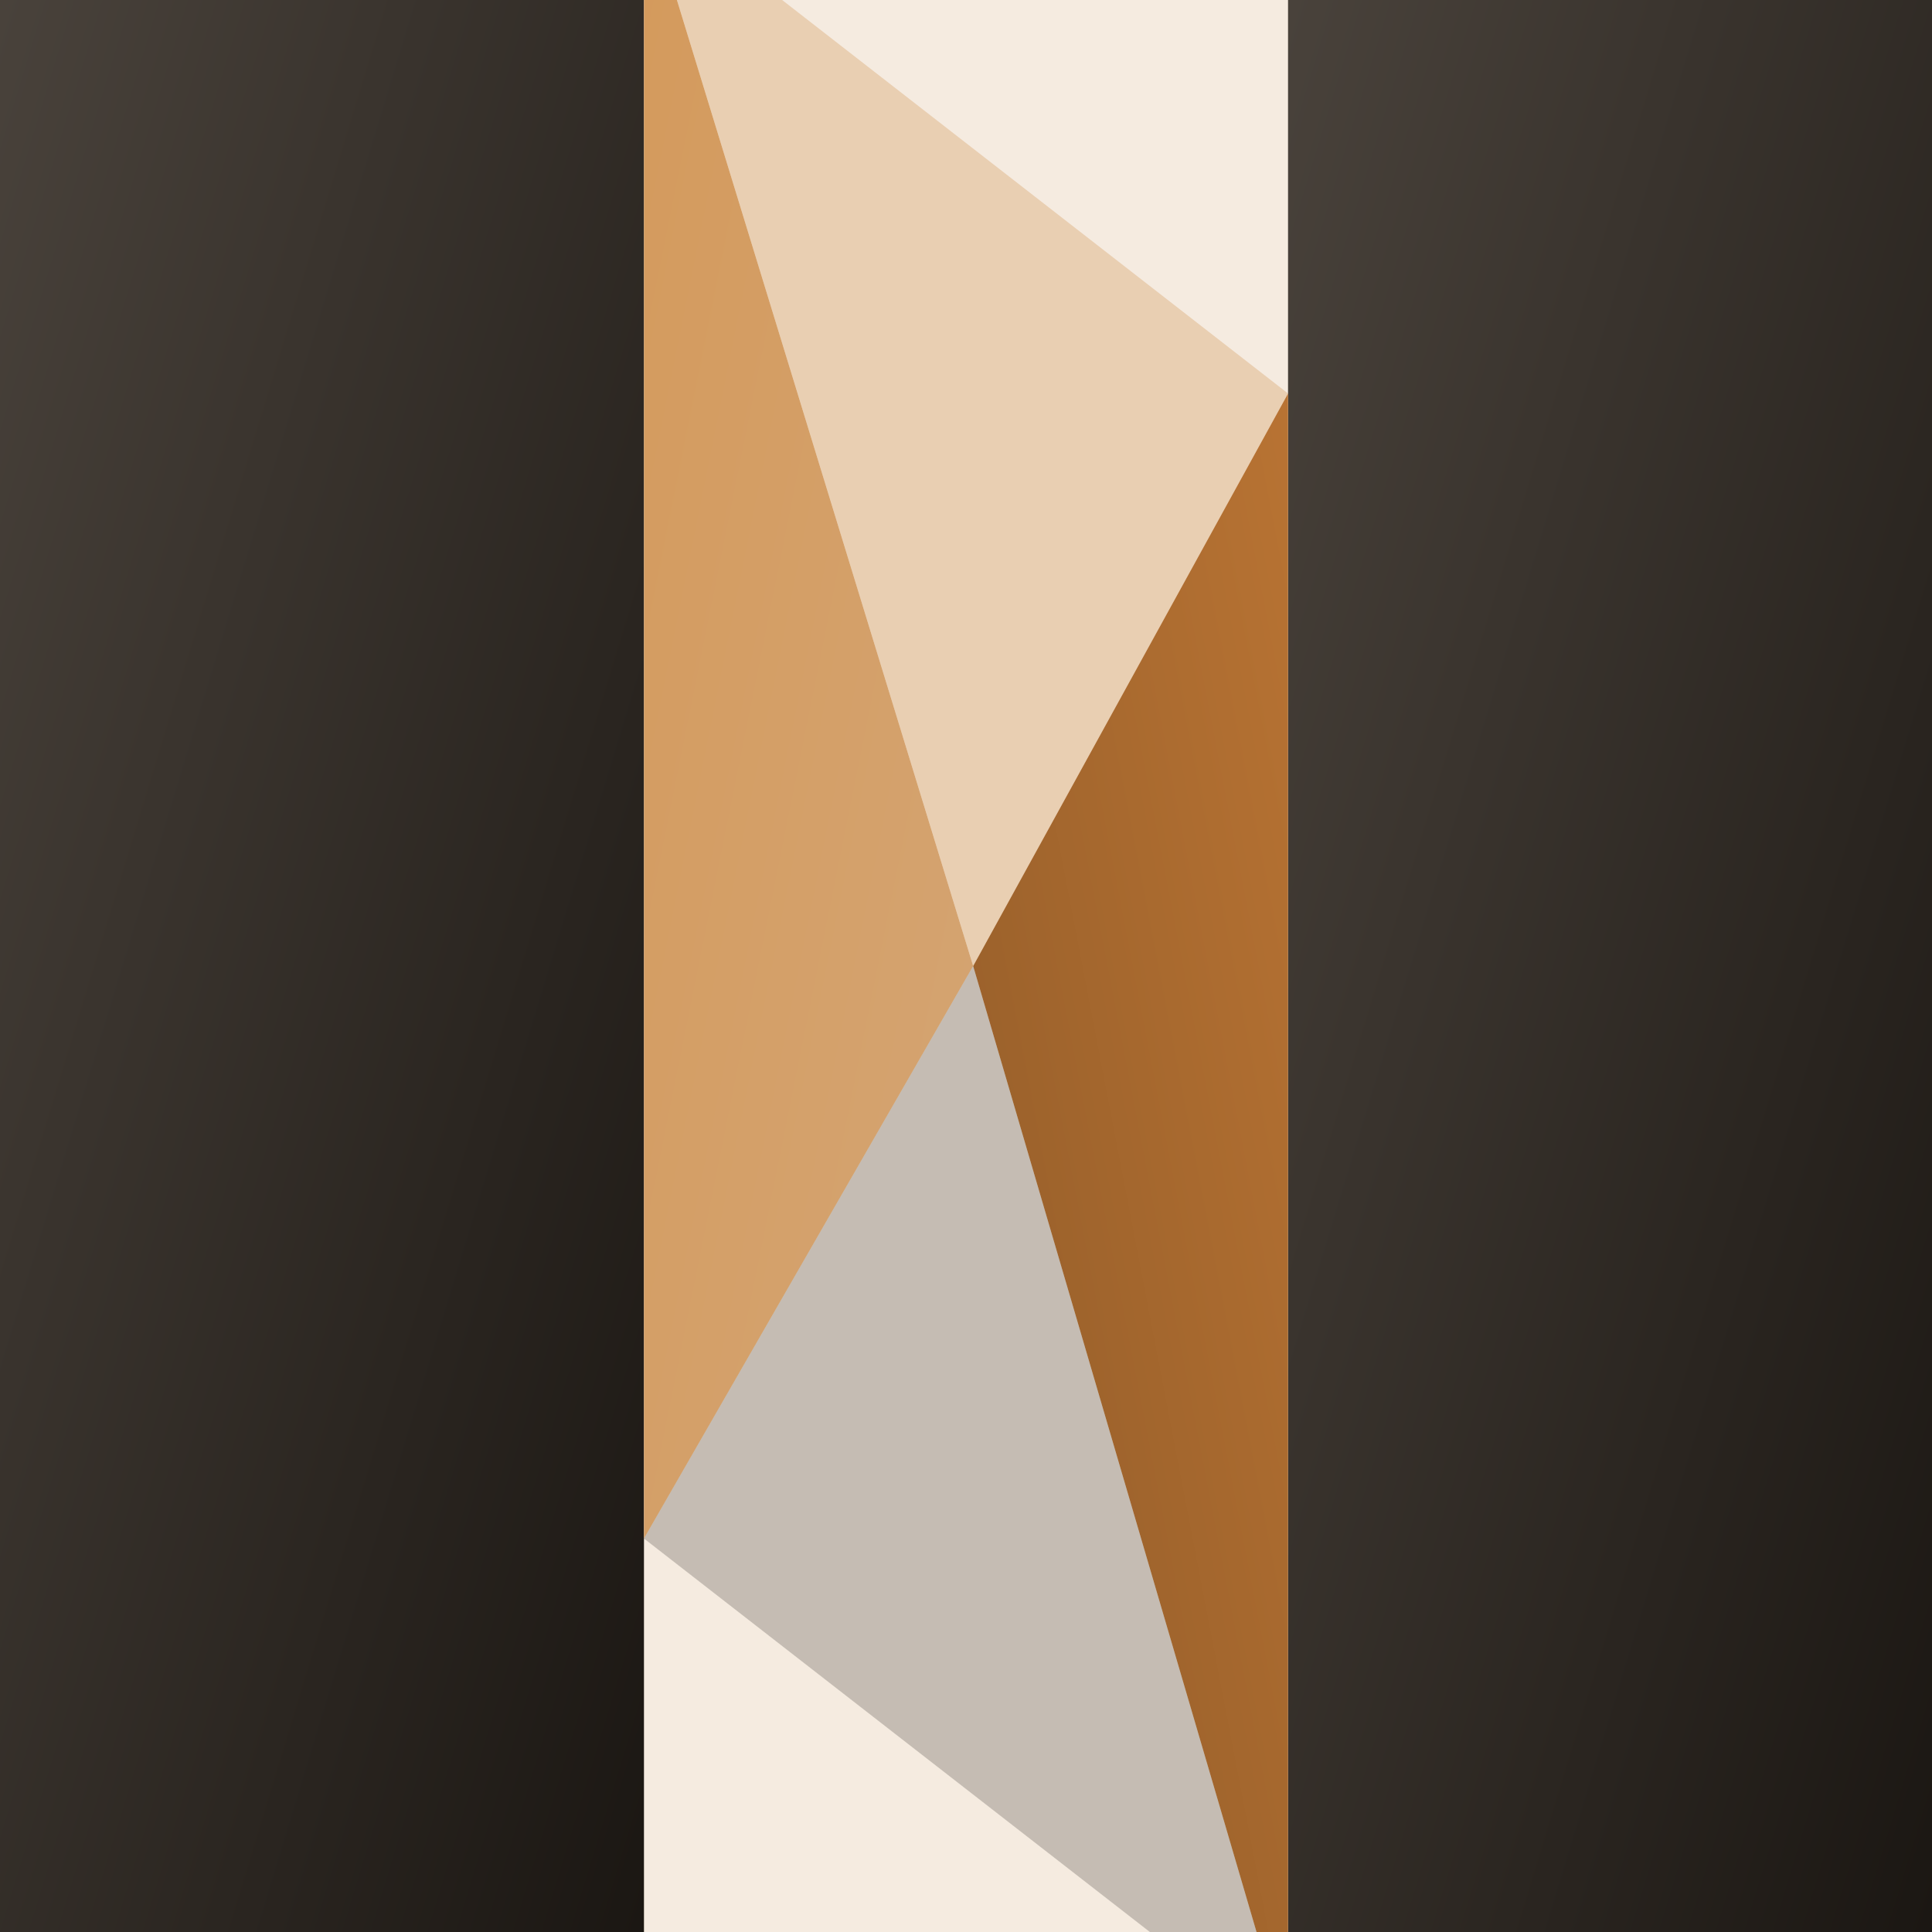
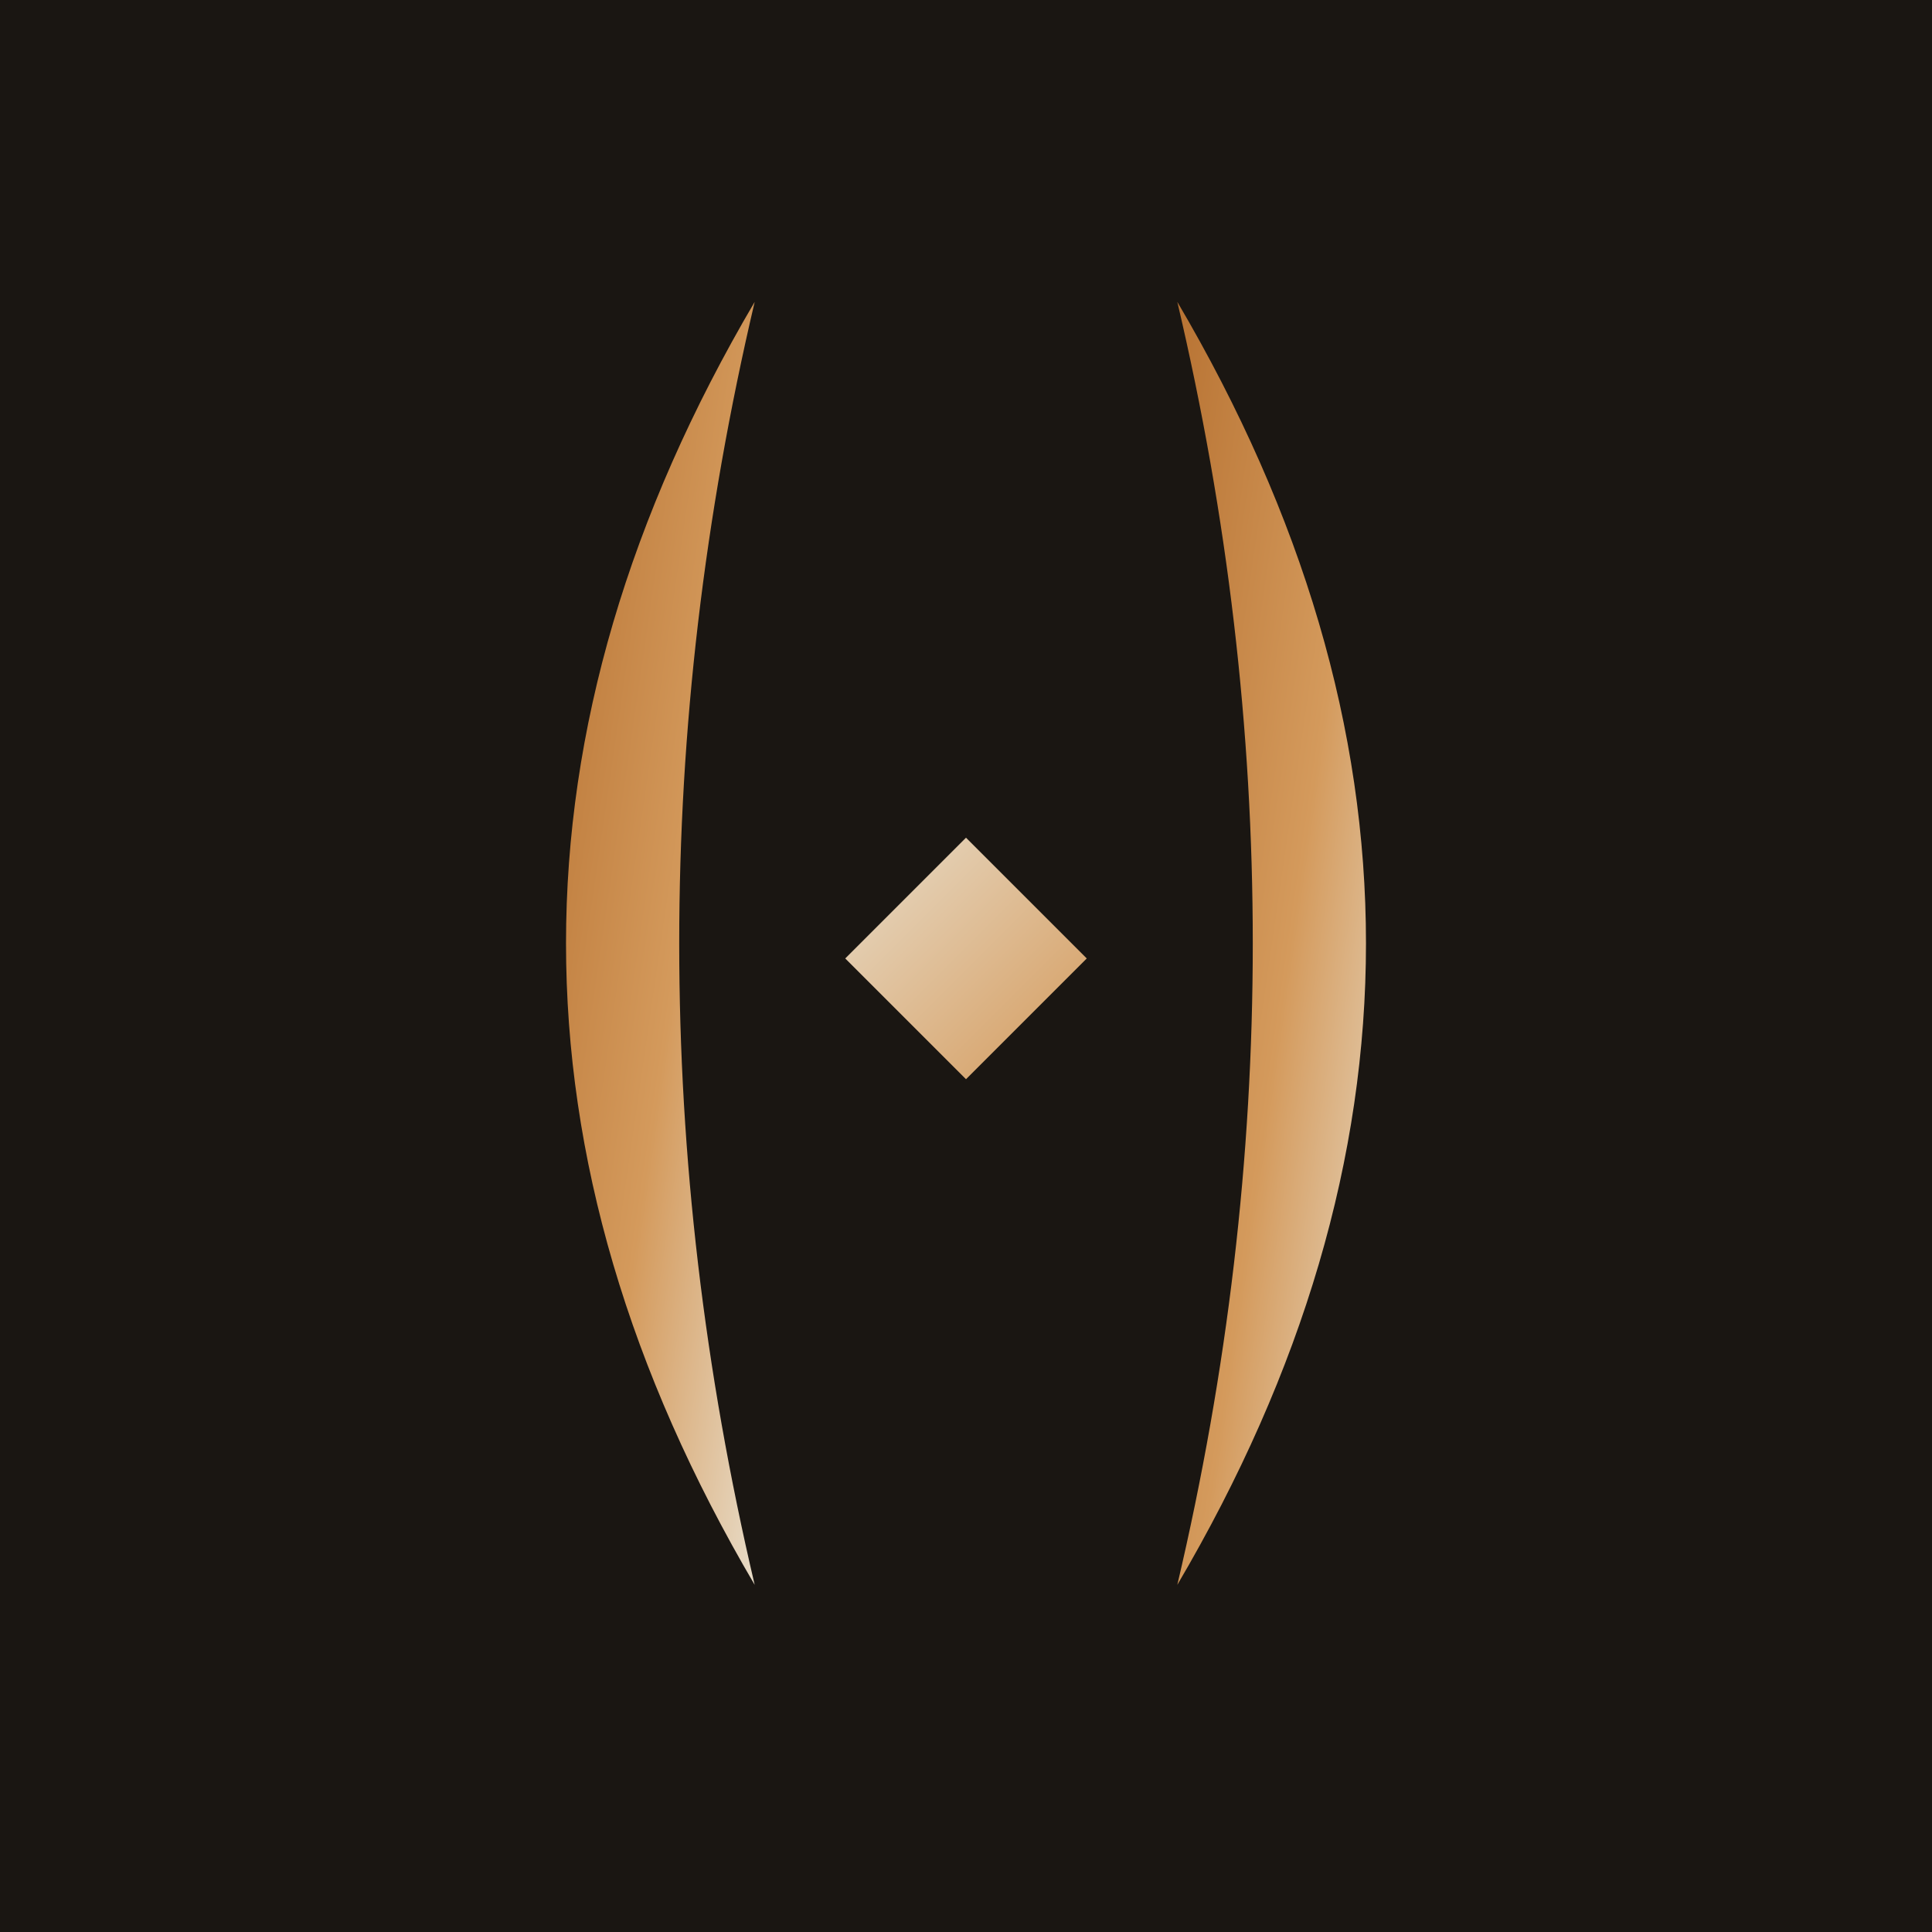
- <svg xmlns="http://www.w3.org/2000/svg" viewBox="0 0 240 240" width="240" height="240" aria-label="NiskBuild app icon" role="img">
+ <svg xmlns="http://www.w3.org/2000/svg" viewBox="0 0 512 512" width="512" height="512">
  <defs>
-     <clipPath id="iconClipLight">
-       <rect width="240" height="240" />
-     </clipPath>
-     <linearGradient id="ironPillarsLight" x1="0%" y1="0%" x2="100%" y2="100%">
-       <stop offset="0%" stop-color="#4a433c" />
-       <stop offset="100%" stop-color="#1a1612" />
+     <linearGradient id="fused-body" x1="0%" y1="0%" x2="100%" y2="100%">
+       <stop offset="0%" stop-color="#b87333" />
+       <stop offset="55%" stop-color="#d49a5c" />
+       <stop offset="100%" stop-color="#e8dcc8" />
    </linearGradient>
-     <linearGradient id="copperFacetLLight" x1="0%" y1="0%" x2="100%" y2="100%">
-       <stop offset="0%" stop-color="#d49a5c" />
-       <stop offset="100%" stop-color="#d4a574" />
-     </linearGradient>
-     <linearGradient id="copperFacetRLight" x1="0%" y1="100%" x2="100%" y2="0%">
-       <stop offset="0%" stop-color="#8f5a28" />
-       <stop offset="100%" stop-color="#b87333" />
+     <linearGradient id="fused-dot" x1="0%" y1="0%" x2="100%" y2="100%">
+       <stop offset="0%" stop-color="#e8dcc8" />
+       <stop offset="100%" stop-color="#d49a5c" />
    </linearGradient>
  </defs>
-   <g clip-path="url(#iconClipLight)">
-     <rect width="240" height="240" fill="#f5ebe0" />
-     <g transform="translate(120 120) scale(1.778) translate(-67.5 -75)">
-       <path d="M 0,0 L 45,0 L 45,150 L 0,150 Z" fill="url(#ironPillarsLight)" />
-       <path d="M 90,0 L 135,0 L 135,150 L 90,150 Z" fill="url(#ironPillarsLight)" />
-       <path d="M 45,0 L 68,75 L 45,115 L 45,45 Z" fill="url(#copperFacetLLight)" />
-       <path d="M 90,150 L 68,75 L 90,35 L 90,105 Z" fill="url(#copperFacetRLight)" />
-       <polygon points="45,115 68,75 90,150" fill="#1a1612" opacity="0.22" />
-       <polygon points="90,35 68,75 45,0" fill="#d49a5c" opacity="0.35" />
-     </g>
-   </g>
+   <rect width="512" height="512" fill="#1a1612" />
+   <path d="M200,80 Q100,250 200,420 Q160,250 200,80 Z" fill="url(#fused-body)" />
+   <path d="M312,80 Q412,250 312,420 Q352,250 312,80 Z" fill="url(#fused-body)" />
+   <polygon points="256,222 288,254 256,286 224,254" fill="url(#fused-dot)" />
</svg>
